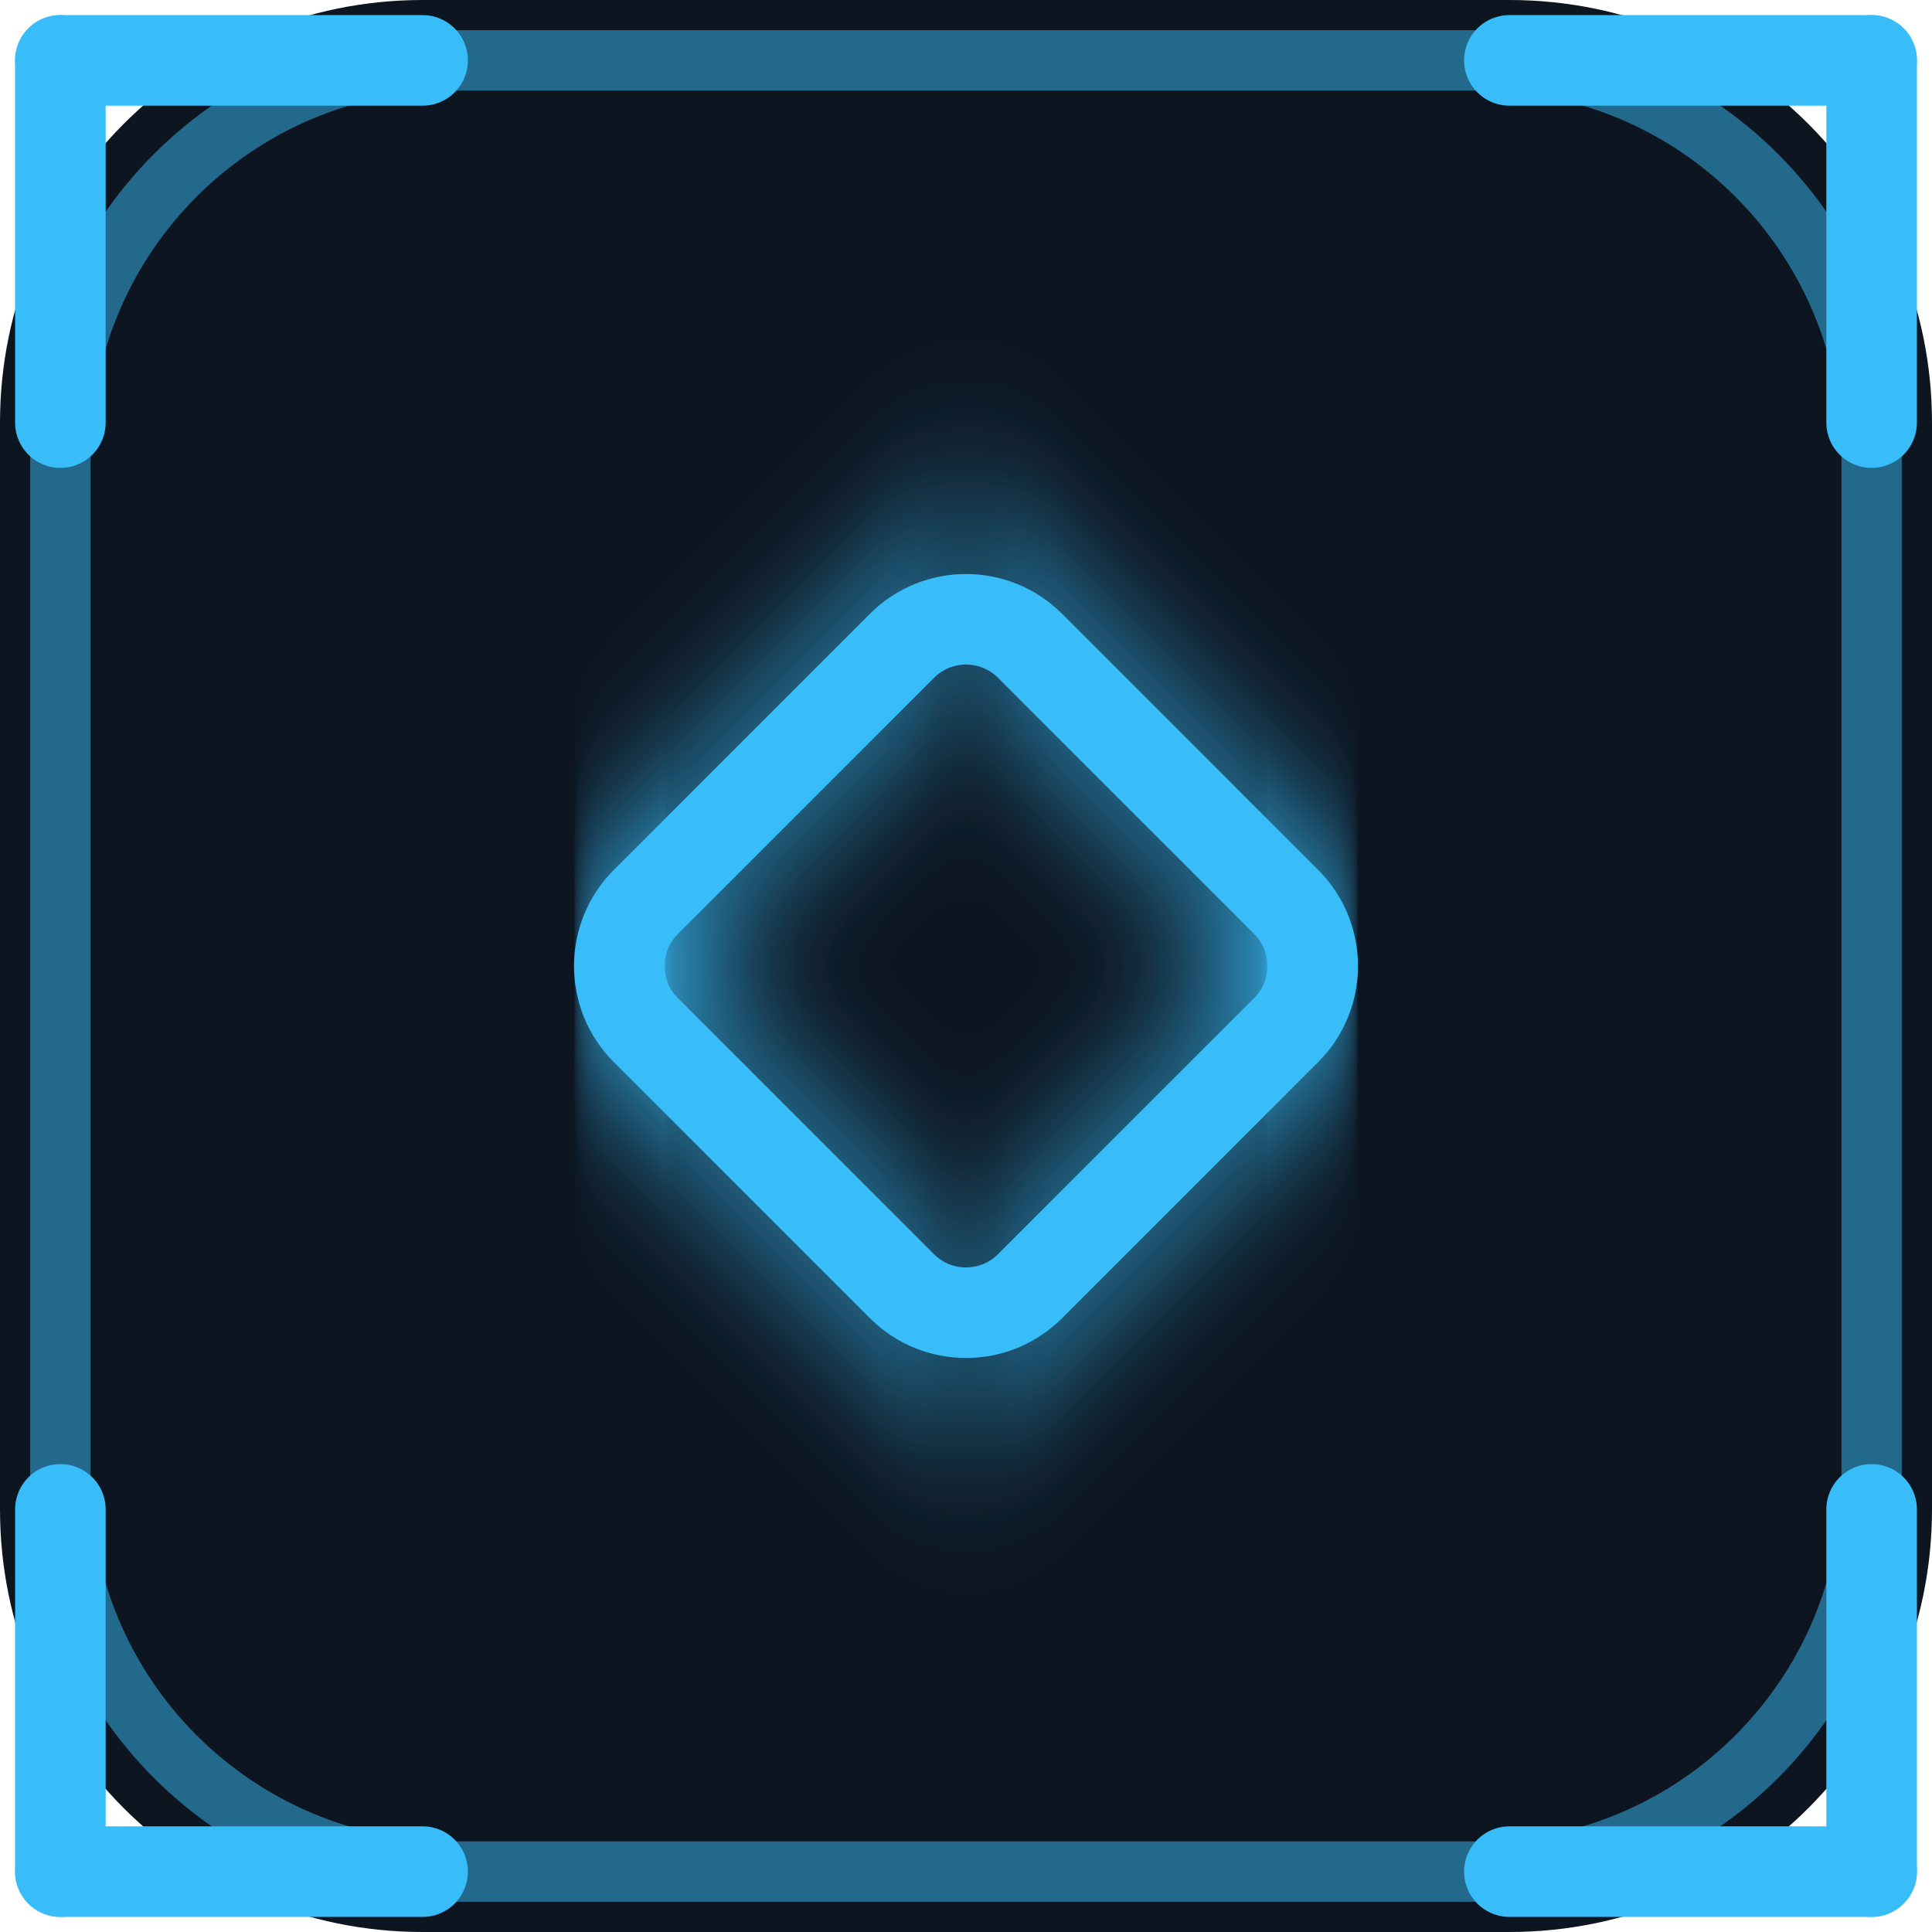
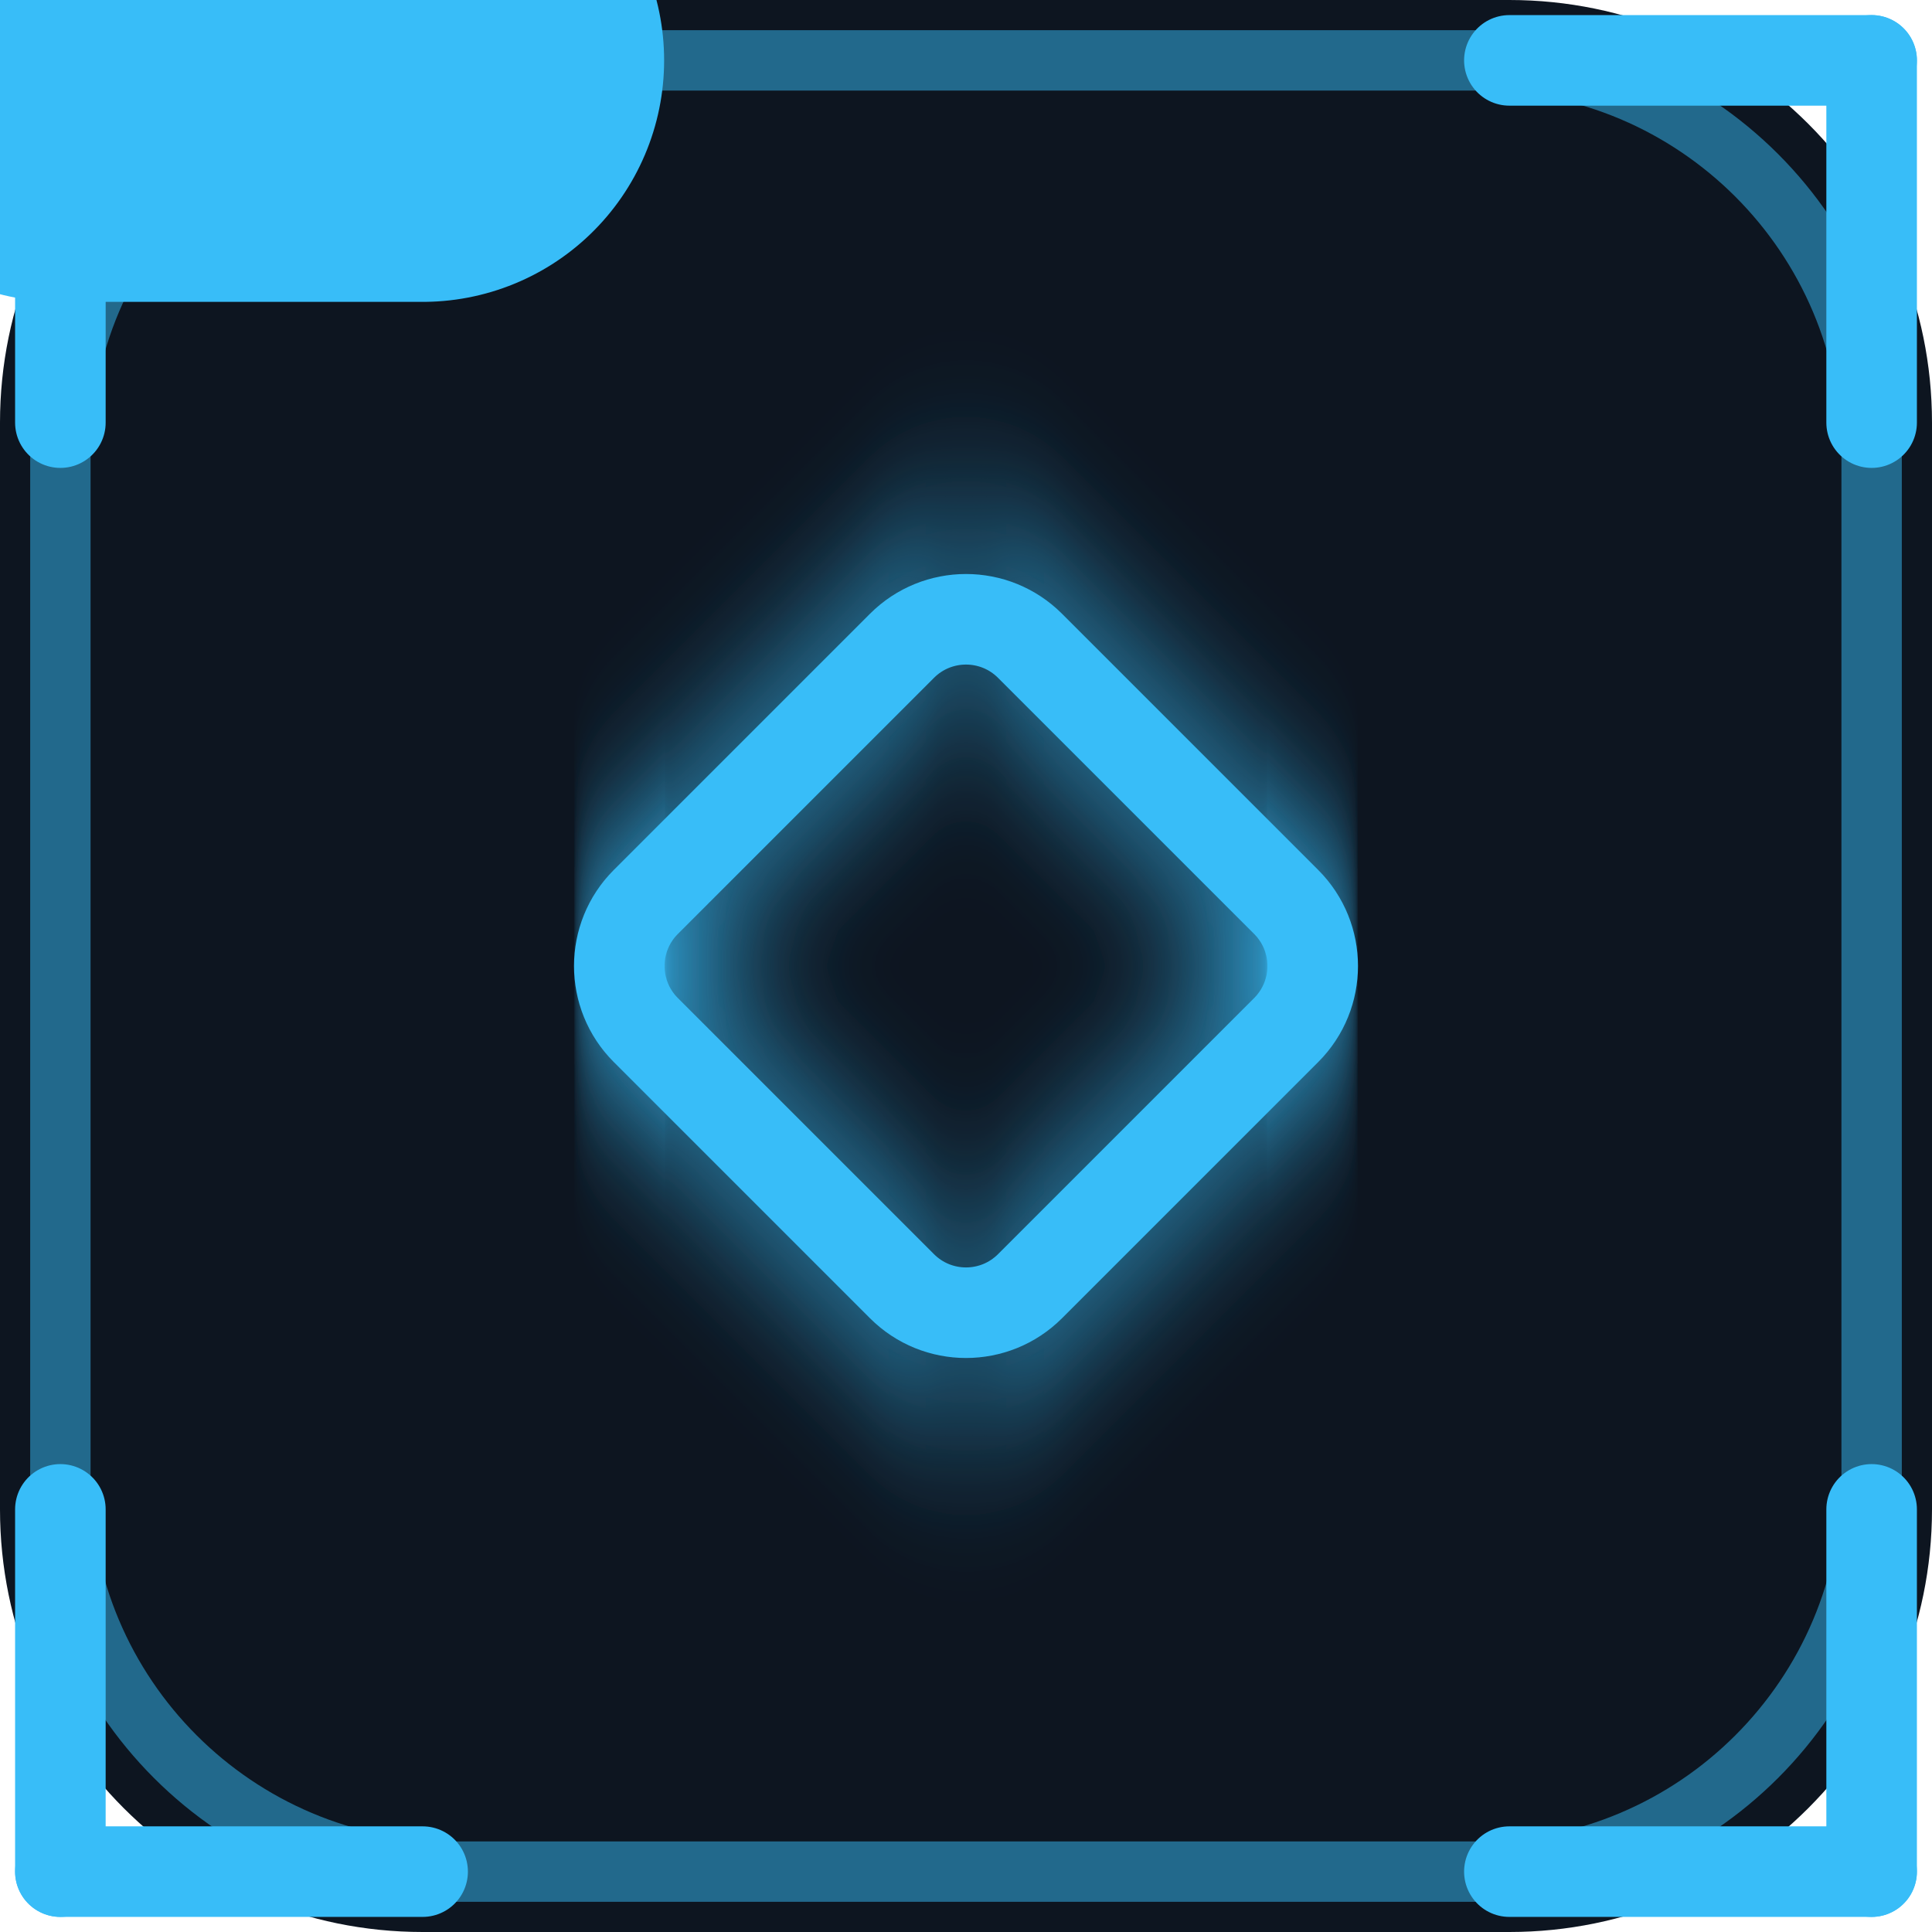
<svg xmlns="http://www.w3.org/2000/svg" viewBox="0 0 32 32">
  <rect width="32" height="32" rx="7" fill="#0d1520" />
  <rect x="1" y="1" width="30" height="30" rx="6.5" fill="none" stroke="#38bdf8" stroke-width="1" opacity="0.5" />
-   <line x1="1" y1="1" x2="7" y2="1" stroke="#38bdf8" stroke-width="1.5" stroke-linecap="round" />
+   <line x1="1" y1="1" x2="7" y2="1" stroke="#38bdf8" stroke-width="8" stroke-linecap="round" />
  <line x1="1" y1="1" x2="1" y2="7" stroke="#38bdf8" stroke-width="1.5" stroke-linecap="round" />
  <line x1="31" y1="1" x2="25" y2="1" stroke="#38bdf8" stroke-width="1.5" stroke-linecap="round" />
  <line x1="31" y1="1" x2="31" y2="7" stroke="#38bdf8" stroke-width="1.5" stroke-linecap="round" />
  <line x1="1" y1="31" x2="7" y2="31" stroke="#38bdf8" stroke-width="1.5" stroke-linecap="round" />
  <line x1="1" y1="31" x2="1" y2="25" stroke="#38bdf8" stroke-width="1.5" stroke-linecap="round" />
  <line x1="31" y1="31" x2="25" y2="31" stroke="#38bdf8" stroke-width="1.5" stroke-linecap="round" />
  <line x1="31" y1="31" x2="31" y2="25" stroke="#38bdf8" stroke-width="1.5" stroke-linecap="round" />
  <rect x="11.5" y="11.5" width="9" height="9" rx="1.5" fill="none" stroke="#38bdf8" stroke-width="1.5" transform="rotate(45 16 16)" filter="url(#glow)" />
  <defs>
    <filter id="glow" x="-50%" y="-50%" width="200%" height="800%">
      <feGaussianBlur stdDeviation="1.2" result="blur" />
      <feMerge>
        <feMergeNode in="blur" />
        <feMergeNode in="SourceGraphic" />
      </feMerge>
    </filter>
  </defs>
</svg>
